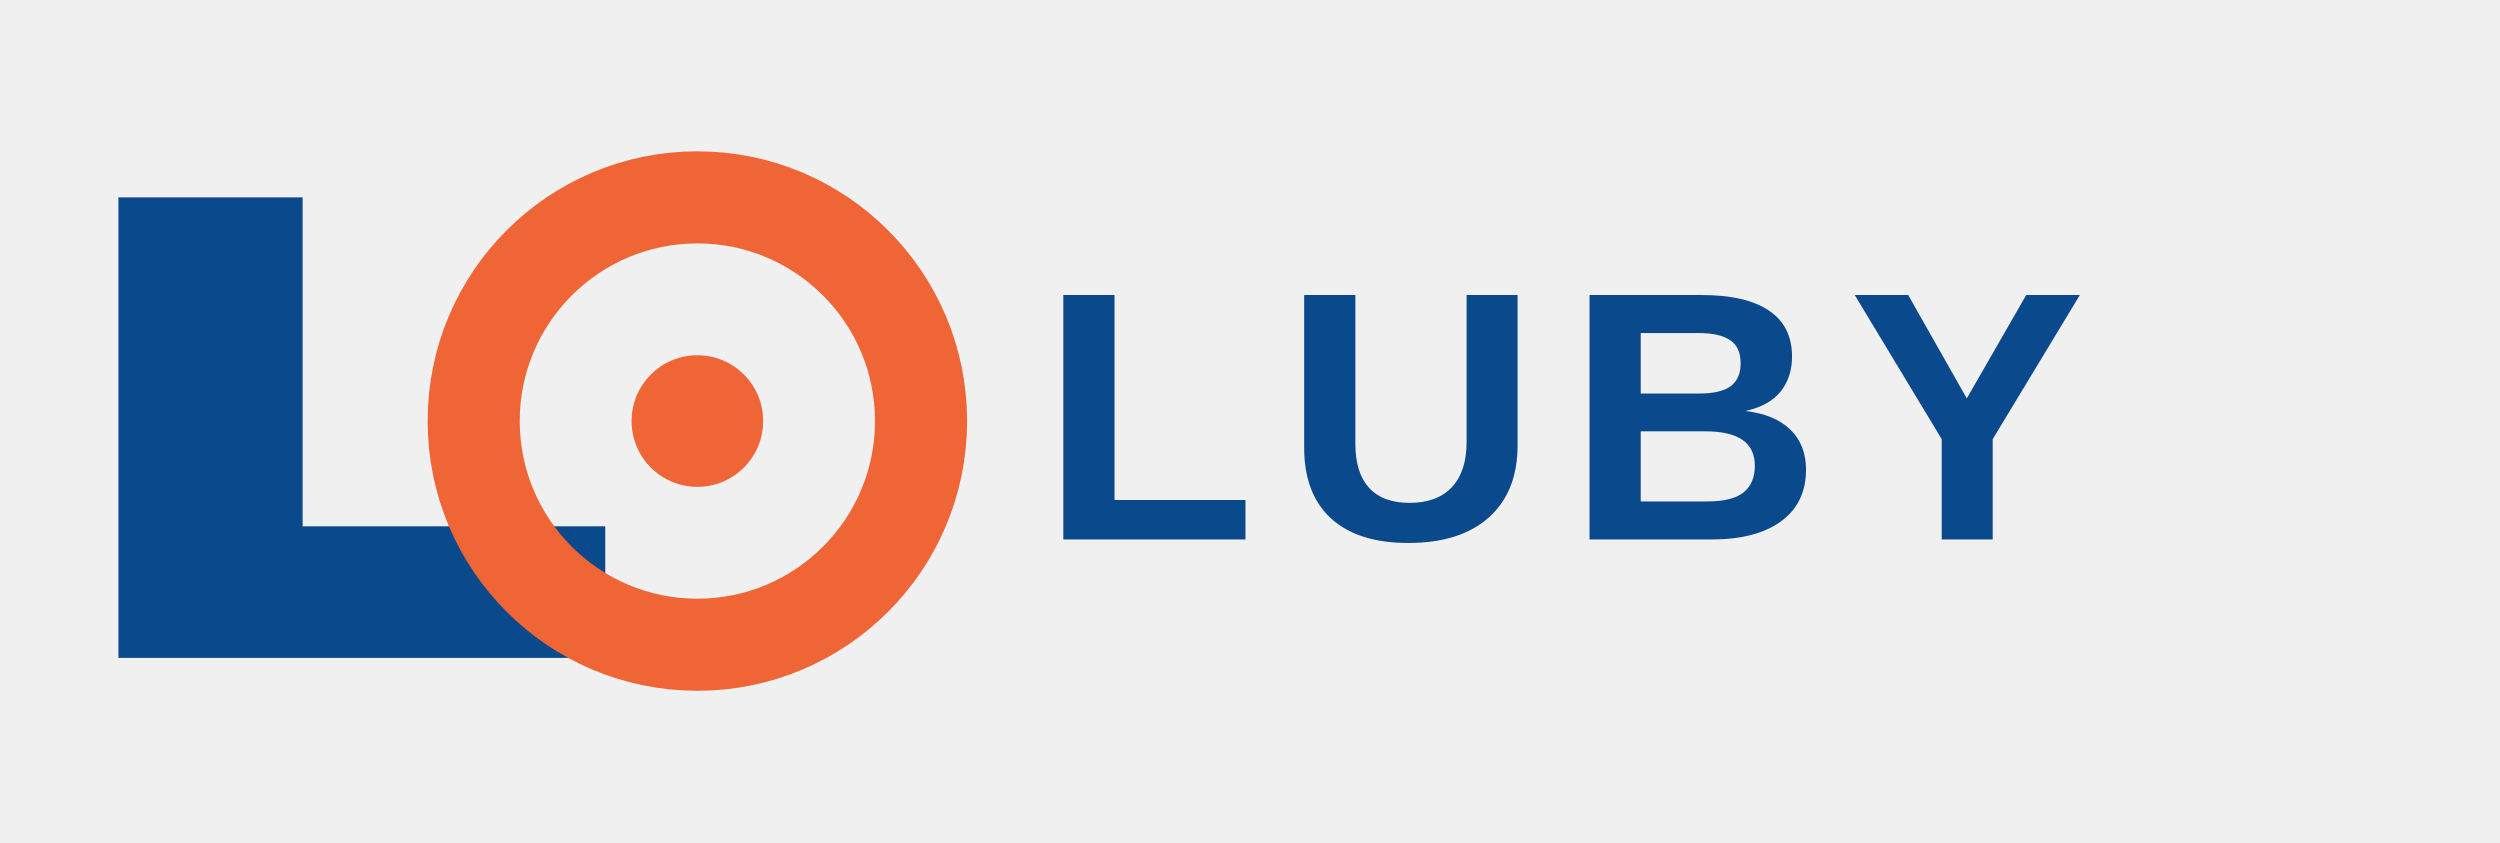
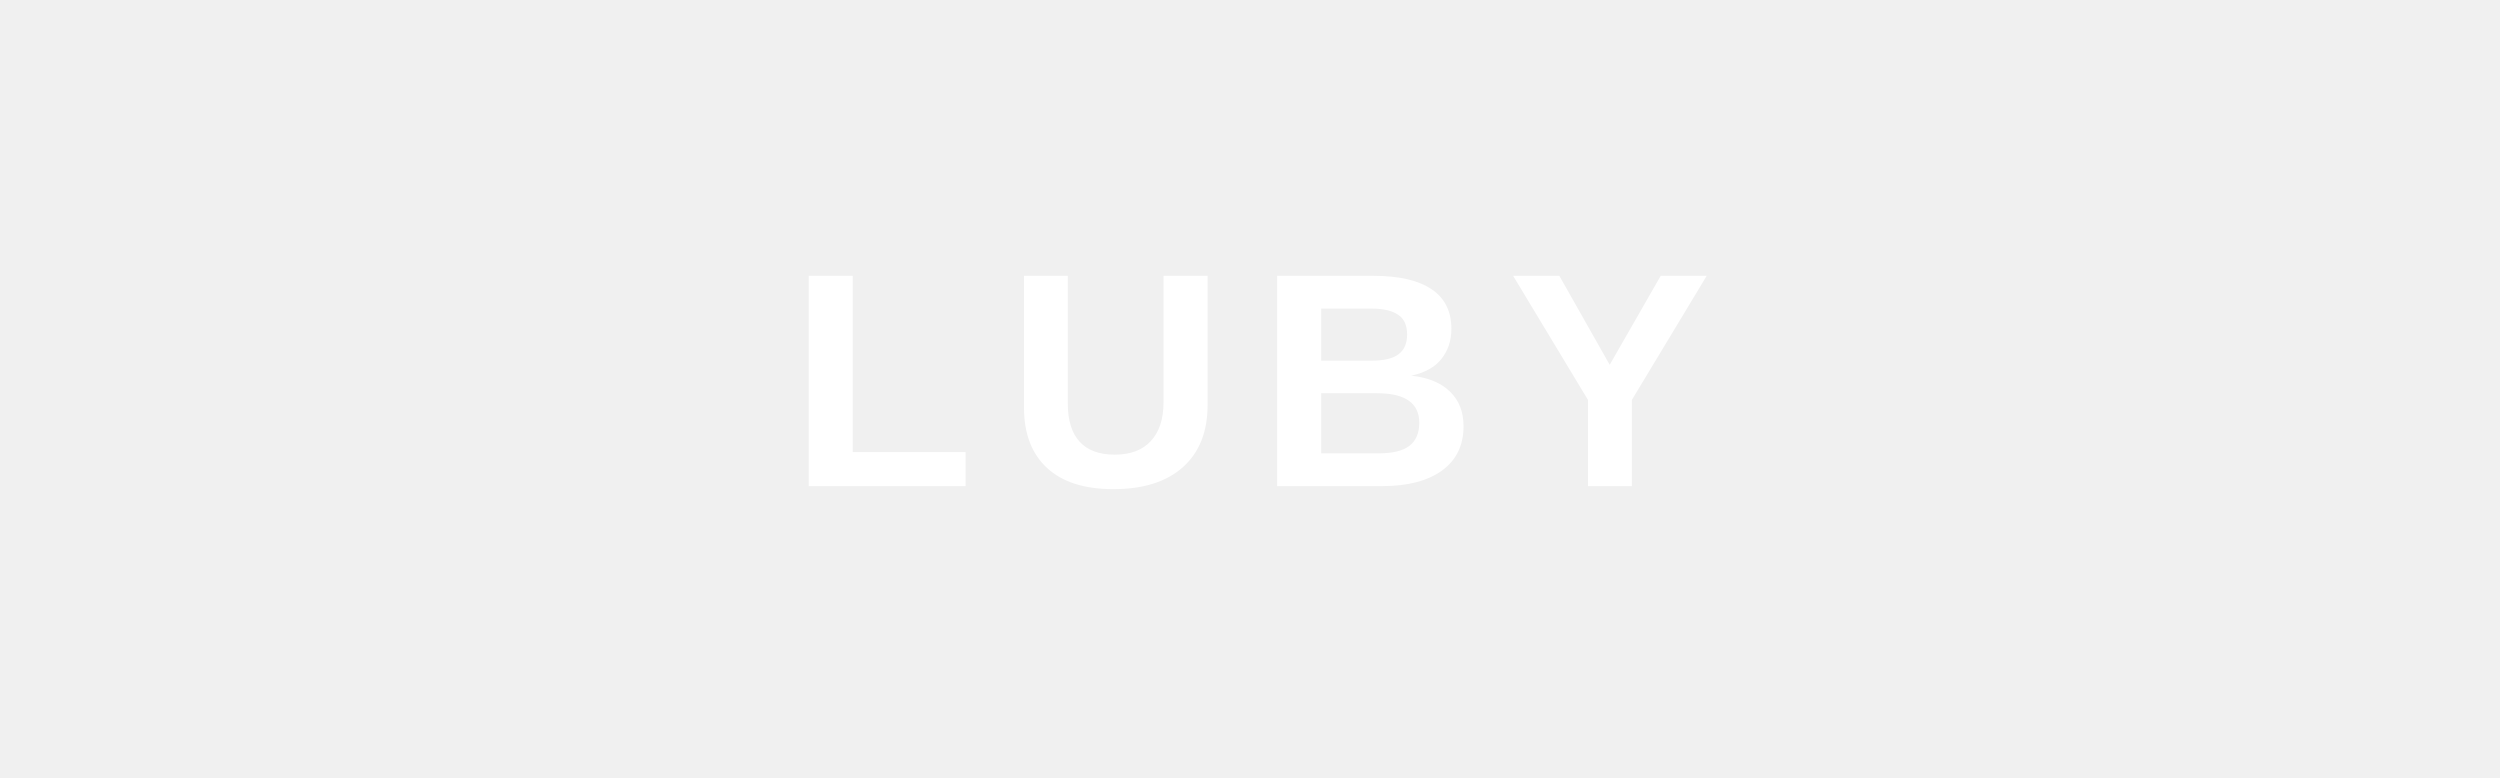
- <svg xmlns="http://www.w3.org/2000/svg" viewBox="0 0 190 64" role="img" aria-labelledby="title desc">
-   <path d="M9 15h14v25h23v10H9Z" fill="#0a498b" />
-   <circle cx="53" cy="32" r="17" fill="none" stroke="#ef6536" stroke-width="7" />
-   <circle cx="53" cy="32" r="5" fill="#ef6536" />
-   <text x="79" y="41" fill="#0a498b" font-family="Arial,Helvetica,sans-serif" font-size="27" font-weight="800" letter-spacing="2">LUBY</text>
+ <svg xmlns="http://www.w3.org/2000/svg" viewBox="0 0 180 56" role="img" aria-labelledby="title desc">
+   <text x="90.0" y="35" text-anchor="middle" fill="#fff" font-family="Arial, Helvetica, sans-serif" font-size="22" font-weight="700" letter-spacing="2.2">LUBY</text>
</svg>
